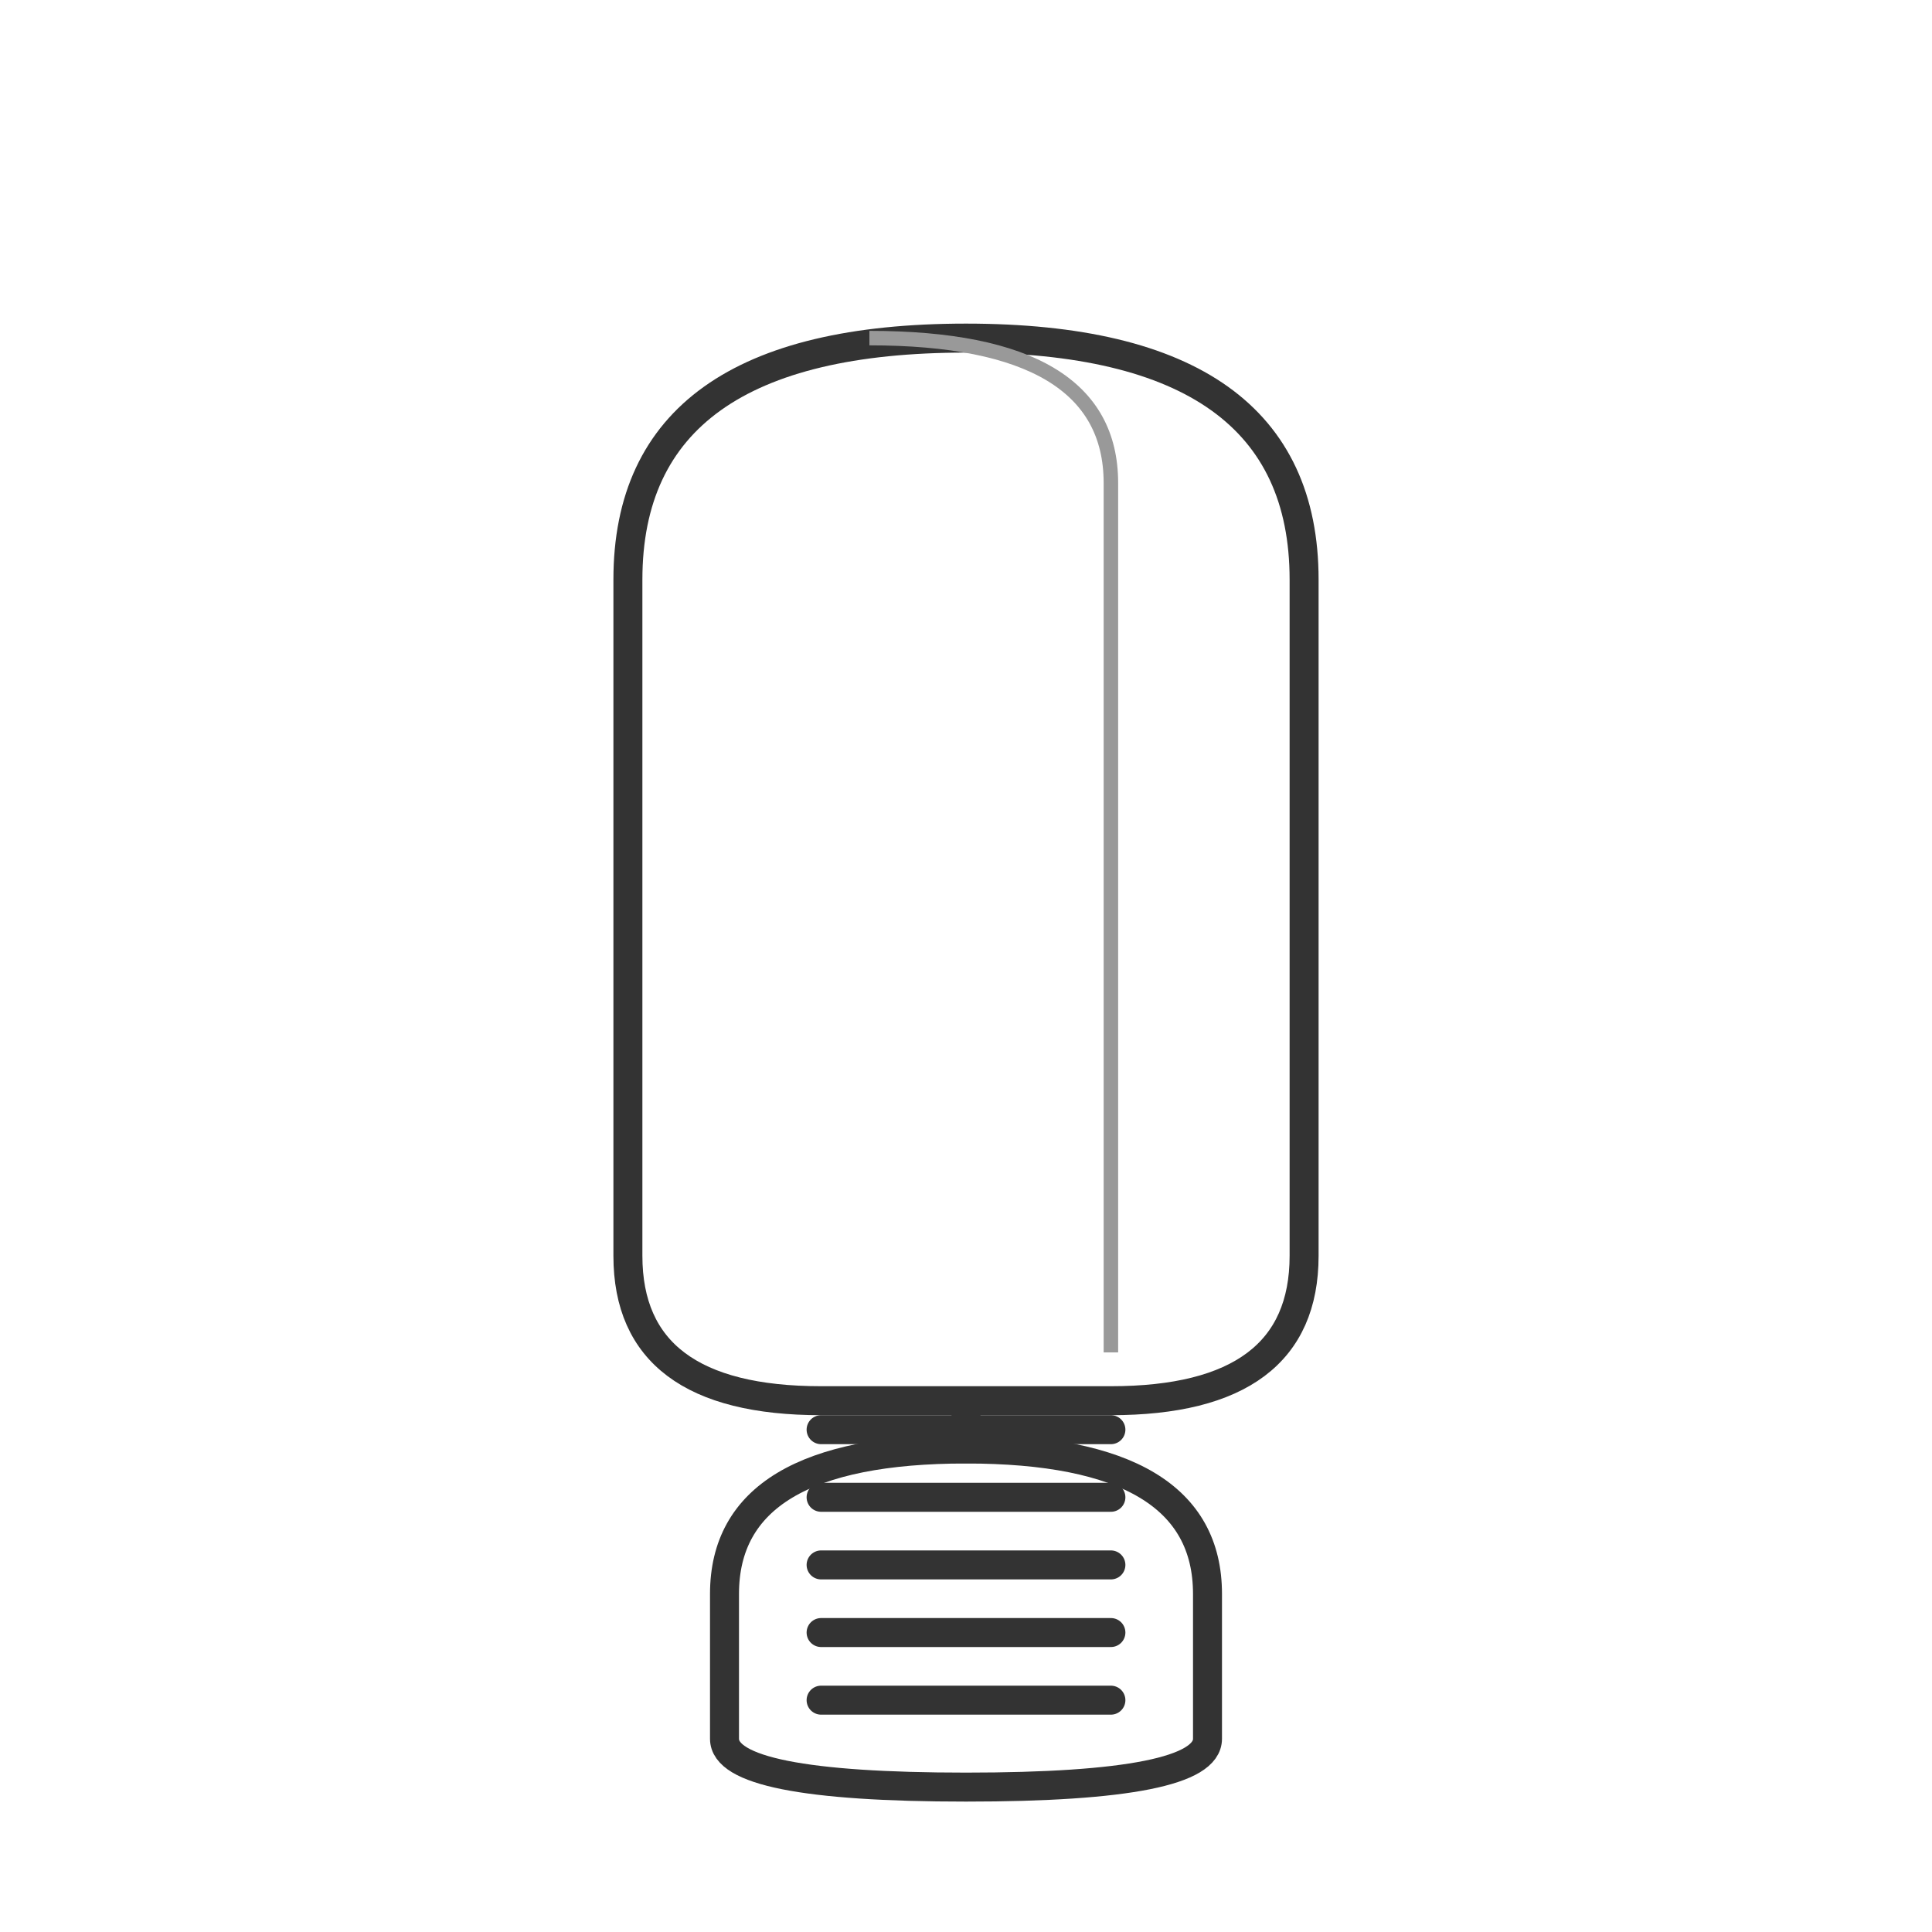
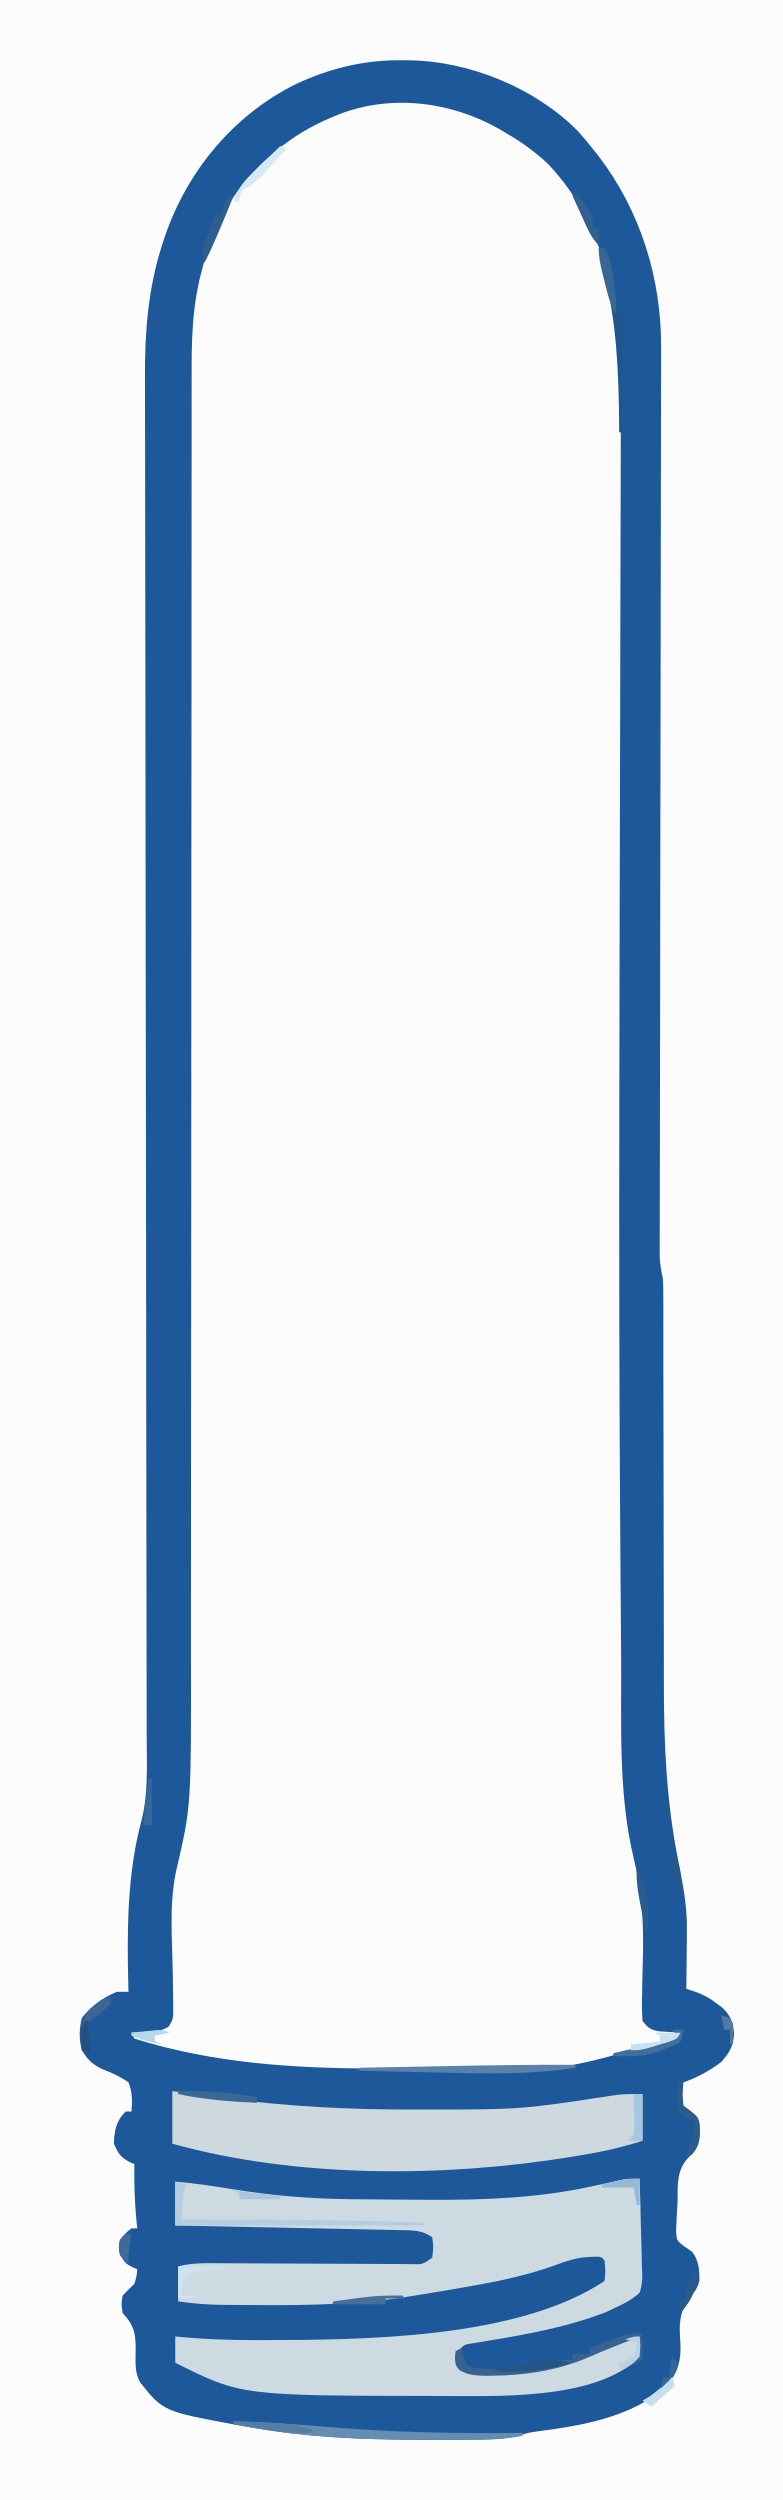
- <svg xmlns="http://www.w3.org/2000/svg" viewBox="0 0 200 200" width="200" height="200">
-   <rect width="200" height="200" fill="none" />
-   <path d="M100 35 Q135 35 135 60 L135 130 Q135 145 115 145 L100 145 L100 150 Q125 150 125 165 L125 180 Q125 185 100 185 Q75 185 75 180 L75 165 Q75 150 100 150 L100 145 L85 145 Q65 145 65 130 L65 60 Q65 35 100 35 Z" fill="none" stroke="#333333" stroke-width="3" stroke-linecap="round" />
-   <path d="M90 35 Q115 35 115 50 L115 140" fill="none" stroke="#999999" stroke-width="1.5" />
-   <path d="M85 148 L115 148" fill="none" stroke="#333333" stroke-width="3" stroke-linecap="round" />
-   <path d="M85 155 L115 155" fill="none" stroke="#333333" stroke-width="3" stroke-linecap="round" />
-   <path d="M85 162 L115 162" fill="none" stroke="#333333" stroke-width="3" stroke-linecap="round" />
-   <path d="M85 169 L115 169" fill="none" stroke="#333333" stroke-width="3" stroke-linecap="round" />
-   <path d="M85 176 L115 176" fill="none" stroke="#333333" stroke-width="3" stroke-linecap="round" />
+ <svg xmlns="http://www.w3.org/2000/svg" version="1.1" width="268" height="856">
+   <path d="M0 0 C88.44 0 176.88 0 268 0 C268 282.48 268 564.96 268 856 C179.56 856 91.12 856 0 856 C0 573.52 0 291.04 0 0 Z " fill="#FBFCFA" transform="translate(0,0)" />
+   <path d="M0 0 C88.44 0 176.88 0 268 0 C268 282.48 268 564.96 268 856 C179.56 856 91.12 856 0 856 C0 573.52 0 291.04 0 0 Z M71.938 52.5 C53.542 75.4 49.656 103.167 49.786 131.669 C49.788 133.745 49.789 135.82 49.79 137.895 C49.793 143.568 49.809 149.24 49.827 154.912 C49.843 161.042 49.849 167.172 49.855 173.301 C49.868 183.916 49.887 194.531 49.911 205.147 C49.947 221.228 49.965 237.309 49.981 253.39 C49.987 259.854 49.994 266.318 50 272.782 C50.001 273.859 50.001 273.859 50.003 274.958 C50.021 292.032 50.044 309.106 50.069 326.18 C50.07 326.926 50.071 327.673 50.072 328.442 C50.098 345.851 50.126 363.261 50.158 380.67 C50.159 381.419 50.161 382.167 50.162 382.938 C50.169 386.712 50.176 390.485 50.183 394.259 C50.185 395.004 50.186 395.75 50.188 396.519 C50.19 398.024 50.193 399.529 50.196 401.035 C50.243 425.951 50.276 450.868 50.293 475.784 C50.296 479.309 50.299 482.833 50.302 486.358 C50.302 487.052 50.303 487.745 50.303 488.46 C50.313 499.581 50.337 510.702 50.367 521.824 C50.398 533.018 50.413 544.212 50.415 555.406 C50.416 561.46 50.424 567.514 50.45 573.569 C50.473 579.126 50.478 584.682 50.468 590.239 C50.468 592.235 50.474 594.231 50.488 596.227 C50.577 609.43 49.152 621.749 46.469 634.677 C43.308 650.336 43.791 666.11 44 682 C43.074 682.128 42.149 682.255 41.195 682.387 C37.309 683.133 35.134 684.615 32 687 C30.824 687.773 30.824 687.773 29.625 688.562 C26.846 692.731 27.228 697.171 28 702 C30.762 707.143 33.372 708.222 38.75 710.25 C41.66 711.434 41.66 711.434 44 713 C45.249 716.392 45.299 719.421 45 723 C44.367 723.295 43.734 723.59 43.082 723.895 C40.927 724.857 40.927 724.857 39.688 726.688 C38.667 730.119 39.151 732.545 40 736 C41.79 738.929 41.79 738.929 44 741 C44.66 741 45.32 741 46 741 C45.988 741.666 45.977 742.333 45.965 743.02 C45.899 749.742 46.276 756.317 47 763 C46.381 763.289 45.763 763.577 45.125 763.875 C42.867 764.937 42.867 764.937 41 767 C40.426 770.542 40.857 771.786 42.875 774.812 C43.576 775.534 44.278 776.256 45 777 C45.66 777 46.32 777 47 777 C45.364 782.664 45.364 782.664 43.375 784.5 C41.724 786.022 41.724 786.022 41.562 788.875 C41.712 792.101 41.712 792.101 44.004 794.172 C46.621 797.879 46.422 801.017 46.375 805.375 C46.423 812.184 46.423 812.184 49.25 818.188 C59.002 826.815 72.612 828.98 85 831 C86.582 831.275 86.582 831.275 88.195 831.556 C107.665 834.832 126.969 835.399 146.688 835.438 C148.486 835.447 148.486 835.447 150.321 835.456 C162.97 835.498 174.742 835.34 187 832 C188.758 831.651 190.52 831.319 192.285 831.008 C206.843 828.34 220.705 825.44 230.801 813.781 C233.3 810.069 233.009 806.808 232.783 802.416 C232.449 795.062 232.896 790.862 237.648 784.949 C240.051 781.485 239.673 779.105 239 775 C236.985 771.248 235.545 769.364 232 767 C231.459 762.685 231.821 758.339 232 754 C232.008 752.917 232.015 751.834 232.023 750.719 C232.236 744.238 233.085 741.302 237.68 736.785 C239.903 733.779 239.745 730.843 239.543 727.215 C238.747 723.969 236.605 722.954 234 721 C233.538 718.206 233.762 715.853 234 713 C234.82 712.625 235.64 712.25 236.484 711.863 C237.562 711.352 238.64 710.84 239.75 710.312 C240.817 709.814 241.885 709.315 242.984 708.801 C246.779 706.535 249.03 703.94 251 700 C251.39 695.944 251.274 693.547 249.438 689.875 C245.206 684.884 241.445 682.187 235 681 C235.021 680.288 235.042 679.576 235.063 678.842 C235.541 659.946 234.245 641.997 230.244 623.508 C228.132 613.367 227.562 603.719 227.583 593.382 C227.576 591.683 227.567 589.985 227.557 588.286 C227.534 583.727 227.529 579.168 227.527 574.609 C227.521 569.818 227.498 565.028 227.476 560.238 C227.438 551.185 227.414 542.132 227.395 533.079 C227.362 516.84 227.304 500.601 227.241 484.362 C227.22 478.669 227.204 472.975 227.194 467.281 C227.187 463.748 227.176 460.214 227.165 456.68 C227.16 455.042 227.157 453.405 227.156 451.767 C227.155 449.532 227.147 447.296 227.138 445.061 C227.135 443.811 227.133 442.561 227.13 441.272 C227.098 438.134 227.098 438.134 226.499 435.651 C225.963 432.805 225.881 430.202 225.888 427.307 C225.889 425.593 225.889 425.593 225.89 423.844 C225.898 421.968 225.898 421.968 225.907 420.054 C225.909 418.708 225.911 417.363 225.913 416.017 C225.917 413.091 225.925 410.166 225.935 407.24 C225.951 402.479 225.96 397.719 225.969 392.958 C225.982 386.044 225.998 379.13 226.017 372.216 C226.045 361.277 226.061 350.338 226.076 339.399 C226.081 335.654 226.086 331.91 226.091 328.165 C226.093 327.229 226.094 326.293 226.095 325.329 C226.11 314.674 226.127 304.02 226.144 293.365 C226.146 292.391 226.148 291.417 226.149 290.414 C226.176 274.653 226.213 258.892 226.254 243.132 C226.296 226.936 226.323 210.74 226.336 194.545 C226.344 184.565 226.365 174.585 226.402 164.605 C226.427 157.755 226.436 150.905 226.434 144.055 C226.434 140.109 226.44 136.164 226.463 132.219 C226.703 110.291 226.703 110.291 222 89 C221.389 86.794 220.784 84.585 220.188 82.375 C216.474 70.701 210.555 60.581 203 51 C202.043 49.743 202.043 49.743 201.066 48.461 C193.735 39.73 183.846 34.373 174 29 C173.181 28.474 172.363 27.948 171.52 27.406 C168.449 25.692 165.45 24.809 162.062 23.875 C160.878 23.542 159.693 23.21 158.473 22.867 C125.425 14.614 93.977 27.599 71.938 52.5 Z " fill="#FBFCFB" transform="translate(0,0)" />
+   <path d="M0 0 C1.004 0.001 2.007 0.002 3.041 0.003 C23.689 0.328 46.072 9.426 60.754 24.203 C62.57 26.202 64.264 28.256 65.938 30.375 C66.586 31.187 67.234 31.999 67.902 32.836 C82.284 51.662 89.472 74.909 89.292 98.477 C89.292 99.839 89.294 101.2 89.297 102.561 C89.302 106.26 89.288 109.958 89.271 113.657 C89.256 117.661 89.258 121.666 89.259 125.671 C89.257 132.596 89.244 139.521 89.224 146.447 C89.195 156.465 89.184 166.483 89.177 176.501 C89.166 192.765 89.142 209.029 89.109 225.293 C89.077 241.072 89.049 256.851 89.027 272.63 C89.026 273.603 89.024 274.577 89.023 275.579 C89.008 286.202 88.995 296.825 88.983 307.448 C88.982 308.382 88.981 309.315 88.98 310.276 C88.976 314.006 88.972 317.736 88.968 321.466 C88.957 332.385 88.941 343.303 88.918 354.222 C88.903 361.063 88.891 367.903 88.883 374.744 C88.877 378.692 88.87 382.64 88.859 386.588 C88.848 390.201 88.842 393.813 88.84 397.425 C88.838 399.354 88.83 401.282 88.822 403.21 C88.823 404.354 88.823 405.498 88.823 406.676 C88.821 407.663 88.819 408.65 88.817 409.667 C88.936 412.34 89.38 414.763 89.938 417.375 C90.027 419.696 90.062 422.019 90.062 424.342 C90.063 425.032 90.065 425.721 90.066 426.432 C90.07 428.737 90.067 431.042 90.063 433.347 C90.065 435.004 90.067 436.66 90.069 438.317 C90.074 441.886 90.075 445.456 90.076 449.026 C90.077 454.701 90.09 460.376 90.105 466.051 C90.108 467.012 90.11 467.973 90.113 468.963 C90.118 470.929 90.124 472.894 90.129 474.86 C90.164 488.064 90.19 501.269 90.188 514.473 C90.186 523.386 90.203 532.3 90.239 541.213 C90.257 545.914 90.267 550.616 90.254 555.317 C90.204 576.457 91.105 596.472 95.315 617.242 C96.796 624.699 98.205 632.047 98.133 639.672 C98.123 641.509 98.123 641.509 98.113 643.383 C98.088 645.235 98.088 645.235 98.062 647.125 C98.053 648.406 98.044 649.688 98.035 651.008 C98.012 654.13 97.979 657.253 97.938 660.375 C98.881 660.677 99.824 660.979 100.796 661.29 C103.754 662.312 105.717 663.373 108.188 665.25 C108.853 665.742 109.518 666.235 110.203 666.742 C113.143 669.51 113.869 671.762 114.312 675.75 C113.852 680.199 112.869 682.004 109.938 685.375 C105.937 688.398 101.688 690.742 96.938 692.375 C96.588 696.405 96.588 696.405 96.938 700.375 C98.175 701.303 98.175 701.303 99.438 702.25 C101.938 704.375 101.938 704.375 102.48 706.59 C102.682 710.218 102.841 713.154 100.617 716.16 C100.084 716.685 99.55 717.209 99 717.75 C94.516 722.265 94.995 727.306 94.938 733.375 C94.865 734.538 94.793 735.7 94.719 736.898 C94.667 738.046 94.616 739.193 94.562 740.375 C94.489 741.953 94.489 741.953 94.414 743.562 C94.69 746.596 94.69 746.596 97.379 748.641 C98.223 749.213 99.068 749.785 99.938 750.375 C102.161 753.34 102.46 756.523 102.406 760.199 C101.824 762.901 100.671 764.236 98.938 766.375 C95.33 771.201 95.48 775.765 95.896 781.527 C96.262 787.416 95.025 791.805 91.281 796.414 C78.892 807.071 62.74 809.808 46.965 811.883 C43.835 812.328 43.835 812.328 40.477 813.385 C35.105 814.736 29.798 814.698 24.285 814.711 C22.604 814.723 22.604 814.723 20.889 814.736 C17.259 814.756 13.63 814.756 10 814.75 C8.764 814.75 7.527 814.75 6.253 814.749 C-13.48 814.716 -32.621 813.879 -52.062 810.375 C-53.153 810.182 -54.243 809.99 -55.366 809.792 C-81.122 805.065 -81.122 805.065 -89.07 795.139 C-90.907 791.874 -90.686 788.476 -90.625 784.812 C-90.558 778.846 -90.827 775.949 -95.062 771.375 C-95.562 768.312 -95.562 768.312 -95.062 765.375 C-93.771 764.001 -92.437 762.666 -91.062 761.375 C-90.266 758.733 -90.266 758.733 -90.062 756.375 C-90.681 756.107 -91.3 755.839 -91.938 755.562 C-94.062 754.375 -94.062 754.375 -96.062 751.375 C-96.438 748.938 -96.438 748.938 -96.062 746.375 C-94.188 744.062 -94.188 744.062 -92.062 742.375 C-91.403 742.375 -90.743 742.375 -90.062 742.375 C-90.135 741.709 -90.207 741.042 -90.281 740.355 C-90.954 733.67 -91.179 727.092 -91.062 720.375 C-91.685 720.09 -92.308 719.805 -92.949 719.512 C-95.896 717.927 -96.766 716.447 -98.062 713.375 C-97.903 708.839 -97.33 705.642 -94.062 702.375 C-93.403 702.375 -92.743 702.375 -92.062 702.375 C-91.691 698.757 -91.746 695.792 -93.062 692.375 C-95.96 690.34 -98.784 689.098 -102.082 687.824 C-105.551 686.137 -107.033 684.637 -109.062 681.375 C-110.028 677.567 -109.98 674.194 -109.062 670.375 C-105.976 666.276 -101.8 663.324 -97.062 661.375 C-95.743 661.375 -94.422 661.375 -93.062 661.375 C-93.083 660.643 -93.104 659.911 -93.126 659.157 C-93.588 640.34 -93.556 620.898 -88.575 602.581 C-86.252 593.276 -86.802 583.678 -86.842 574.16 C-86.843 572.085 -86.844 570.01 -86.843 567.936 C-86.845 562.247 -86.859 556.558 -86.874 550.869 C-86.889 544.728 -86.892 538.587 -86.897 532.447 C-86.906 521.807 -86.922 511.168 -86.943 500.529 C-86.972 485.127 -86.988 469.725 -87 454.323 C-87.005 447.14 -87.011 439.958 -87.017 432.775 C-87.018 432.056 -87.018 431.337 -87.019 430.596 C-87.034 413.49 -87.054 396.384 -87.076 379.277 C-87.077 378.529 -87.078 377.781 -87.079 377.01 C-87.102 359.561 -87.126 342.112 -87.152 324.663 C-87.161 318.614 -87.17 312.565 -87.179 306.516 C-87.18 305.769 -87.181 305.022 -87.182 304.253 C-87.208 287.192 -87.231 270.131 -87.245 253.07 C-87.245 252.351 -87.246 251.633 -87.246 250.894 C-87.252 243.722 -87.257 236.551 -87.262 229.38 C-87.264 225.851 -87.267 222.322 -87.269 218.793 C-87.27 218.099 -87.27 217.404 -87.271 216.689 C-87.279 205.54 -87.299 194.392 -87.323 183.244 C-87.347 172.027 -87.361 160.81 -87.364 149.593 C-87.366 143.523 -87.373 137.453 -87.393 131.383 C-87.412 125.817 -87.416 120.25 -87.41 114.683 C-87.41 112.679 -87.415 110.675 -87.426 108.671 C-87.507 93.003 -86.332 77.675 -81.375 62.688 C-81.119 61.906 -80.864 61.124 -80.6 60.318 C-72.961 37.934 -57.192 18.876 -35.883 8.227 C-24.268 2.79 -12.767 -0.02 0 0 Z M-23.062 19.375 C-24.096 19.822 -25.13 20.27 -26.195 20.73 C-32.847 23.84 -38.575 27.508 -44.062 32.375 C-45.408 33.562 -45.408 33.562 -46.781 34.773 C-57.935 45.223 -64.348 57.528 -68.062 72.375 C-68.31 73.356 -68.558 74.336 -68.813 75.347 C-71.291 86.278 -71.483 96.82 -71.441 107.993 C-71.444 110.05 -71.449 112.108 -71.455 114.165 C-71.467 119.784 -71.461 125.402 -71.451 131.021 C-71.444 137.095 -71.455 143.169 -71.464 149.243 C-71.476 159.76 -71.478 170.277 -71.473 180.795 C-71.466 196.028 -71.479 211.262 -71.497 226.495 C-71.505 233.606 -71.512 240.718 -71.519 247.829 C-71.52 248.897 -71.52 248.897 -71.522 249.987 C-71.538 266.91 -71.546 283.833 -71.551 300.756 C-71.552 301.496 -71.552 302.236 -71.552 302.998 C-71.556 314.249 -71.559 325.499 -71.562 336.75 C-71.566 348.73 -71.57 360.71 -71.574 372.69 C-71.574 373.428 -71.574 374.166 -71.574 374.926 C-71.58 391.802 -71.589 408.677 -71.606 425.553 C-71.606 426.264 -71.607 426.974 -71.608 427.707 C-71.615 434.808 -71.622 441.91 -71.631 449.012 C-71.648 464.218 -71.658 479.425 -71.651 494.632 C-71.646 505.727 -71.651 516.821 -71.667 527.915 C-71.675 533.913 -71.678 539.911 -71.668 545.909 C-71.587 597.79 -71.587 597.79 -76.64 619.507 C-79.232 630.978 -78.091 643.413 -77.891 655.09 C-77.849 657.706 -77.825 660.321 -77.805 662.938 C-77.786 663.741 -77.767 664.544 -77.748 665.371 C-77.723 670.872 -77.723 670.872 -79.41 673.37 C-81.823 674.838 -83.951 674.898 -86.75 675.062 C-87.744 675.128 -88.738 675.194 -89.762 675.262 C-90.521 675.299 -91.28 675.336 -92.062 675.375 C-91.733 676.035 -91.403 676.695 -91.062 677.375 C-88.25 678.294 -85.489 679.087 -82.625 679.812 C-81.768 680.032 -80.91 680.252 -80.027 680.478 C-53.895 686.991 -27.437 687.733 -0.642 687.691 C2.571 687.686 5.783 687.693 8.996 687.711 C53.904 689.027 53.904 689.027 95.938 676.375 C95.938 676.045 95.938 675.715 95.938 675.375 C94.907 675.319 94.907 675.319 93.855 675.262 C92.954 675.196 92.053 675.13 91.125 675.062 C89.785 674.975 89.785 674.975 88.418 674.887 C85.53 674.291 84.751 673.646 82.938 671.375 C82.723 668.435 82.685 665.713 82.785 662.781 C82.813 661.009 82.841 659.237 82.869 657.465 C82.93 654.697 82.999 651.929 83.074 649.161 C83.369 637.529 82.713 626.97 79.926 615.648 C74.534 593.495 75.772 569.165 75.612 546.56 C75.596 544.576 75.58 542.592 75.564 540.607 C75.493 531.89 75.433 523.172 75.375 514.454 C75.354 511.358 75.332 508.262 75.31 505.166 C74.953 454.35 74.898 403.537 74.999 352.72 C75.012 346.257 75.024 339.794 75.035 333.33 C75.054 322.193 75.073 311.055 75.094 299.918 C75.095 298.998 75.097 298.078 75.099 297.13 C75.141 274.383 75.196 251.636 75.269 228.889 C75.32 212.857 75.352 196.824 75.367 180.791 C75.377 171.057 75.402 161.324 75.448 151.591 C75.477 144.995 75.489 138.399 75.485 131.803 C75.484 128.028 75.491 124.253 75.52 120.478 C75.745 90.089 72.49 58.39 50.438 35.375 C46.252 31.464 41.869 28.275 36.938 25.375 C35.936 24.776 34.934 24.176 33.902 23.559 C16.845 13.82 -4.704 11.34 -23.062 19.375 Z " fill="#1D599A" transform="translate(137.0625,20.625)" />
+   <path d="M0 0 C0.198 5.462 0.343 10.923 0.439 16.388 C0.48 18.246 0.534 20.103 0.604 21.96 C0.701 24.634 0.746 27.305 0.781 29.98 C0.823 30.808 0.864 31.635 0.906 32.487 C0.908 34.904 0.818 36.723 0 39 C-2.407 41.265 -5.008 42.638 -8 44 C-9.123 44.536 -10.246 45.072 -11.402 45.625 C-24.55 50.739 -38.249 53.24 -52.138 55.514 C-53.128 55.679 -54.117 55.845 -55.137 56.016 C-56.024 56.158 -56.912 56.3 -57.827 56.446 C-60.193 56.852 -60.193 56.852 -62 59 C-62.417 61.5 -62.417 61.5 -62 64 C-54.791 68.806 -41.521 66.522 -33.244 64.97 C-22.971 62.756 -13.392 58.848 -3.777 54.671 C-2 54 -2 54 0 54 C0.312 57.25 0.312 57.25 0 61 C-15.219 76.247 -50.18 74.336 -70.081 74.38 C-136.44 74.28 -136.44 74.28 -159 63 C-159 60.03 -159 57.06 -159 54 C-158.309 54.069 -157.618 54.139 -156.907 54.21 C-148.56 54.983 -140.255 55.243 -131.875 55.25 C-130.815 55.251 -130.815 55.251 -129.734 55.252 C-94.74 55.2 -41.83 54.887 -12 35 C-11.667 31.458 -11.667 31.458 -12 28 C-13.183 26.597 -13.183 26.597 -16.541 26.764 C-21.212 26.826 -25.019 28.136 -29.352 29.77 C-38.566 33.031 -47.76 35.019 -57.375 36.688 C-58.2 36.833 -59.024 36.979 -59.874 37.13 C-65.575 38.135 -71.283 39.087 -77 40 C-78.235 40.198 -79.471 40.396 -80.744 40.6 C-100.517 43.598 -120.41 43.359 -140.359 43.203 C-141.213 43.199 -142.068 43.194 -142.948 43.19 C-148.043 43.13 -152.955 42.724 -158 42 C-158 38.04 -158 34.08 -158 30 C-153.925 28.981 -150.296 28.88 -146.142 28.918 C-145.355 28.921 -144.567 28.924 -143.756 28.928 C-142.05 28.935 -140.344 28.944 -138.637 28.955 C-135.94 28.973 -133.242 28.983 -130.544 28.991 C-122.876 29.016 -115.207 29.051 -107.538 29.096 C-102.846 29.123 -98.153 29.14 -93.461 29.151 C-91.671 29.157 -89.88 29.167 -88.09 29.181 C-85.593 29.2 -83.096 29.207 -80.599 29.211 C-79.855 29.22 -79.111 29.229 -78.345 29.238 C-74.219 29.362 -74.219 29.362 -71 27 C-70.583 23.5 -70.583 23.5 -71 20 C-74.756 17.496 -77.786 17.653 -82.143 17.589 C-83.388 17.56 -83.388 17.56 -84.657 17.529 C-87.4 17.466 -90.143 17.417 -92.887 17.367 C-94.788 17.326 -96.69 17.284 -98.591 17.241 C-103.597 17.131 -108.603 17.032 -113.609 16.936 C-118.717 16.835 -123.824 16.724 -128.932 16.613 C-138.954 16.398 -148.977 16.195 -159 16 C-159 11.05 -159 6.1 -159 1 C-152.637 1.562 -146.399 2.391 -140.103 3.46 C-126.347 5.762 -112.932 6.856 -99 7 C-98.169 7.01 -97.338 7.02 -96.482 7.03 C-90.503 7.1 -84.524 7.146 -78.545 7.173 C-76.513 7.183 -74.482 7.194 -72.45 7.209 C-53.247 7.33 -34.104 6.619 -15.312 2.375 C-13.226 1.921 -11.139 1.471 -9.051 1.023 C-8.171 0.827 -7.291 0.63 -6.384 0.427 C-4 0 -4 0 0 0 Z " fill="#CEDAE1" transform="translate(219,746)" />
+   <path d="M0 0 C1.959 0.266 3.919 0.531 5.938 0.805 C7.934 1.07 9.93 1.335 11.926 1.599 C13.908 1.863 15.89 2.132 17.871 2.402 C39.567 5.3 61.118 6.374 83 6.312 C84.862 6.311 84.862 6.311 86.762 6.31 C119.398 6.305 119.398 6.305 151.588 1.38 C154.69 0.891 157.86 1 161 1 C161 6.28 161 11.56 161 17 C153.668 19.363 146.479 20.929 138.875 22.125 C137.842 22.294 136.81 22.463 135.746 22.637 C92.66 29.607 42.196 29.766 0 18 C0 12.06 0 6.12 0 0 Z " fill="#CDD9DF" transform="translate(59,716)" />
+   <path d="M0 0 C9.791 0.432 19.567 0.906 29.332 1.754 C52.608 3.754 75.643 4.378 99 4 C99 4.33 99 4.66 99 5 C93.196 6.233 87.448 6.196 81.543 6.238 C79.856 6.253 79.856 6.253 78.136 6.267 C74.486 6.292 70.837 6.304 67.188 6.312 C65.334 6.318 65.334 6.318 63.443 6.323 C42.008 6.349 21.039 5.32 0 1 C0 0.67 0 0.34 0 0 Z " fill="#658CB1" transform="translate(80,829)" />
+   <path d="M0 0 C1.32 0.33 2.64 0.66 4 1 C3.67 1.66 3.34 2.32 3 3 C2.774 4.704 2.591 6.413 2.438 8.125 C2.312 9.49 2.312 9.49 2.184 10.883 C2.123 11.581 2.062 12.28 2 13 C3.2 12.995 4.399 12.99 5.635 12.984 C32.11 12.879 58.54 13.089 85 14 C85 14.33 85 14.66 85 15 C56.95 15 28.9 15 0 15 C0 10.05 0 5.1 0 0 Z " fill="#B4CDE1" transform="translate(60,747)" />
+   <path d="M0 0 C0 2.97 0 5.94 0 9 C-1.98 9.99 -1.98 9.99 -4 11 C-3.34 10.01 -2.68 9.02 -2 8 C-1.606 5.676 -1.265 3.342 -1 1 C-3.355 1.936 -5.709 2.874 -8.062 3.812 C-9.048 4.204 -9.048 4.204 -10.053 4.604 C-13.226 5.87 -16.362 7.163 -19.48 8.562 C-29.623 12.705 -40.462 14.367 -51.375 14.438 C-52.177 14.447 -52.979 14.457 -53.806 14.468 C-57.118 14.418 -59.582 14.225 -62.523 12.641 C-64 11 -64 11 -64.25 8.312 C-64.168 7.549 -64.085 6.786 -64 6 C-63.34 5.67 -62.68 5.34 -62 5 C-61.732 5.969 -61.464 6.939 -61.188 7.938 C-60.796 8.948 -60.404 9.959 -60 11 C-51.781 13.74 -40.17 10.86 -31.805 9.402 C-29.156 9.022 -26.671 8.927 -24 9 C-24 8.34 -24 7.68 -24 7 C-22.02 7 -20.04 7 -18 7 C-18 6.34 -18 5.68 -18 5 C-15.942 4.156 -13.878 3.325 -11.812 2.5 C-10.664 2.036 -9.515 1.572 -8.332 1.094 C-5.28 0.092 -3.169 -0.239 0 0 Z " fill="#366392" transform="translate(220,799)" />
+   <path d="M0 0 C0 0.33 0 0.66 0 1 C-15.725 3.432 -31.259 3.032 -47.125 2.625 C-49.741 2.567 -52.357 2.509 -54.973 2.453 C-61.315 2.315 -67.658 2.163 -74 2 C-74 1.67 -74 1.34 -74 1 C-66.515 0.855 -59.03 0.713 -51.545 0.573 C-49.007 0.525 -46.47 0.476 -43.932 0.427 C-29.286 0.144 -14.649 -0.082 0 0 Z " fill="#5A81A9" transform="translate(197,707)" />
+   <path d="M0 0 C0.66 0 1.32 0 2 0 C3.515 2.768 4.346 5.142 4.816 8.258 C4.941 9.048 5.065 9.838 5.193 10.652 C5.315 11.468 5.437 12.284 5.562 13.125 C5.811 14.753 6.062 16.381 6.316 18.008 C6.424 18.726 6.532 19.444 6.643 20.184 C6.934 22.09 6.934 22.09 8 24 C8.087 26.917 8.116 29.81 8.098 32.727 C8.096 33.589 8.095 34.452 8.093 35.341 C8.088 38.102 8.075 40.864 8.062 43.625 C8.057 45.495 8.053 47.365 8.049 49.234 C8.038 53.823 8.021 58.411 8 63 C7.67 63 7.34 63 7 63 C6.996 62.096 6.992 61.191 6.988 60.26 C6.844 42.114 6.142 24.911 1.557 7.231 C0.958 4.834 0.468 2.426 0 0 Z " fill="#1E578D" transform="translate(205,85)" />
+   <path d="M0 0 C9.216 -0.309 17.912 0.61 27 2 C27 2.66 27 3.32 27 4 C17.857 3.564 8.971 2.958 0 1 C0 0.67 0 0.34 0 0 Z " fill="#396896" transform="translate(61,716)" />
+   <path d="M0 0 C1.32 0 2.64 0 4 0 C3.77 1.863 3.77 1.863 3 4 C1.074 5.23 1.074 5.23 -1.312 6.188 C-2.092 6.511 -2.872 6.835 -3.676 7.168 C-7.681 8.602 -10.981 9.119 -15.25 9.062 C-16.142 9.053 -17.034 9.044 -17.953 9.035 C-18.629 9.024 -19.304 9.012 -20 9 C-20 8.67 -20 8.34 -20 8 C-18.831 7.734 -17.662 7.469 -16.457 7.195 C-14.909 6.839 -13.361 6.482 -11.812 6.125 C-11.044 5.951 -10.275 5.777 -9.482 5.598 C-5.499 4.675 -1.752 3.669 2 2 C1.34 1.34 0.68 0.68 0 0 Z " fill="#406E9D" transform="translate(230,695)" />
+   <path d="M0 0 C0.66 0.33 1.32 0.66 2 1 C0.257 2.965 -1.494 4.922 -3.25 6.875 C-3.741 7.431 -4.232 7.986 -4.738 8.559 C-7.312 11.407 -9.494 13.442 -13 15 C-13.805 17.05 -13.805 17.05 -14 19 C-14.66 19 -15.32 19 -16 19 C-14.528 13.577 -10.796 10.457 -6.875 6.688 C-6.216 6.042 -5.558 5.397 -4.879 4.732 C-3.259 3.148 -1.633 1.571 0 0 Z " fill="#D7E9F3" transform="translate(96,50)" />
+   <path d="M0 0 C0.33 0 0.66 0 1 0 C1.014 0.603 1.028 1.207 1.043 1.828 C1.191 4.308 1.4 6.587 2 9 C2.846 9.639 3.691 10.279 4.562 10.938 C7 13 7 13 7.469 15.316 C7.619 19.622 7.663 22.13 5 25.625 C4.01 26.306 4.01 26.306 3 27 C3.875 22.125 3.875 22.125 5 21 C5.368 18.672 5.702 16.338 6 14 C5.196 13.711 4.391 13.422 3.562 13.125 C1 12 1 12 0 10 C-0.07 8.293 -0.084 6.583 -0.062 4.875 C-0.053 3.965 -0.044 3.055 -0.035 2.117 C-0.024 1.419 -0.012 0.72 0 0 Z " fill="#2B5C8C" transform="translate(232,712)" />
+   <path d="M0 0 C0.66 0 1.32 0 2 0 C0.401 4.051 -1.287 8.059 -3 12.062 C-3.516 13.27 -4.031 14.478 -4.562 15.723 C-5.646 18.193 -6.759 20.607 -8 23 C-9.685 18.923 -8.169 16.169 -6.562 12.25 C-6.089 11.08 -5.616 9.909 -5.129 8.703 C-4.756 7.811 -4.384 6.919 -4 6 C-3.34 6 -2.68 6 -2 6 C-1.856 5.381 -1.711 4.763 -1.562 4.125 C-1 2 -1 2 0 0 Z " fill="#2E5D8F" transform="translate(78,67)" />
+   <path d="M0 0 C3.188 0.111 6.375 0.241 9.562 0.375 C10.458 0.406 11.353 0.437 12.275 0.469 C17.507 0.699 22.033 1.324 27 3 C27 3.33 27 3.66 27 4 C20.823 4.172 15.084 3.537 9 2.5 C8.13 2.357 7.26 2.214 6.363 2.066 C4.241 1.717 2.12 1.359 0 1 C0 0.67 0 0.34 0 0 Z " fill="#547DA5" transform="translate(80,829)" />
+   <path d="M0 0 C-8.442 2.895 -16.115 3.35 -25 3 C-25 2.67 -25 2.34 -25 2 C-21.585 1.466 -18.168 0.95 -14.75 0.438 C-13.782 0.286 -12.814 0.135 -11.816 -0.021 C-10.882 -0.16 -9.947 -0.299 -8.984 -0.441 C-8.126 -0.572 -7.267 -0.703 -6.382 -0.838 C-3.99 -1.001 -2.272 -0.72 0 0 Z " fill="#265485" transform="translate(195,809)" />
+   <path d="M0 0 C5.28 0 10.56 0 16 0 C16 0.33 16 0.66 16 1 C15.241 1.049 14.481 1.098 13.699 1.148 C12.705 1.223 11.711 1.298 10.688 1.375 C9.208 1.479 9.208 1.479 7.699 1.586 C4.785 1.839 4.785 1.839 2 4 C1.267 7.066 1.267 7.066 1 10 C2.65 10 4.3 10 6 10 C6 10.33 6 10.66 6 11 C4.02 11 2.04 11 0 11 C0 7.37 0 3.74 0 0 Z " fill="#CEE2EF" transform="translate(61,776)" />
+   <path d="M0 0 C0.99 0 1.98 0 3 0 C3 5.28 3 10.56 3 16 C1.35 16 -0.3 16 -2 16 C-1.34 15.34 -0.68 14.68 0 14 C0.244 10.643 0.244 10.643 0.125 6.875 C0.107 5.594 0.089 4.312 0.07 2.992 C0.047 2.005 0.024 1.017 0 0 Z " fill="#A6C6E2" transform="translate(217,717)" />
+   <path d="M0 0 C0.66 0 1.32 0 2 0 C4.098 3.534 4.581 6.892 5.125 10.938 C5.293 12.143 5.46 13.348 5.633 14.59 C5.939 17.436 6.076 20.143 6 23 C3.811 19.224 2.896 15.139 1.875 10.938 C1.693 10.218 1.511 9.498 1.324 8.756 C0.586 5.765 0 3.092 0 0 Z " fill="#386793" transform="translate(205,85)" />
+   <path d="M0 0 C0 0.33 0 0.66 0 1 C-1.98 1 -3.96 1 -6 1 C-6 1.66 -6 2.32 -6 3 C-11.94 3 -17.88 3 -24 3 C-24 2.67 -24 2.34 -24 2 C-21.501 1.66 -19.001 1.328 -16.5 1 C-15.804 0.905 -15.108 0.809 -14.391 0.711 C-9.553 0.084 -4.878 -0.088 0 0 Z " fill="#486F9A" transform="translate(138,786)" />
+   <path d="M0 0 C2.97 0 5.94 0 9 0 C8 2 8 2 5.164 3.07 C3.996 3.418 2.828 3.766 1.625 4.125 C0.462 4.478 -0.7 4.831 -1.898 5.195 C-5 6 -5 6 -8 6 C-8 5.34 -8 4.68 -8 4 C-4.7 3.67 -1.4 3.34 2 3 C2 2.34 2 1.68 2 1 C1.34 0.67 0.68 0.34 0 0 Z " fill="#C9E2F1" transform="translate(224,696)" />
+   <path d="M0 0 C4.456 6.684 4.254 13.207 4 21 C3.67 21 3.34 21 3 21 C2.494 18.439 1.995 15.876 1.5 13.312 C1.357 12.591 1.214 11.87 1.066 11.127 C0.344 7.362 -0.182 3.855 0 0 Z " fill="#2A5C8E" transform="translate(218,640)" />
+   <path d="M0 0 C0.33 0 0.66 0 1 0 C1 5.28 1 10.56 1 16 C0.01 16 -0.98 16 -2 16 C-1.501 10.631 -0.978 5.308 0 0 Z " fill="#376798" transform="translate(51,609)" />
+   <path d="M0 0 C0.66 0 1.32 0 2 0 C3.289 1.645 3.289 1.645 4.625 3.812 C5.071 4.52 5.517 5.228 5.977 5.957 C7 8 7 8 7 11 C7.66 11 8.32 11 9 11 C9 12.98 9 14.96 9 17 C6.236 14.236 4.969 10.887 3.375 7.375 C3.05 6.669 2.725 5.962 2.391 5.234 C1.59 3.491 0.794 1.746 0 0 Z " fill="#32618F" transform="translate(196,67)" />
+   <path d="M0 0 C0 2.97 0 5.94 0 9 C-0.33 9 -0.66 9 -1 9 C-1.33 7.02 -1.66 5.04 -2 3 C-5.63 3 -9.26 3 -13 3 C-13 2.67 -13 2.34 -13 2 C-11.585 1.661 -10.168 1.329 -8.75 1 C-7.567 0.722 -7.567 0.722 -6.359 0.438 C-4 0 -4 0 0 0 Z " fill="#97B9D5" transform="translate(219,746)" />
+   <path d="M0 0 C-1.65 0.33 -3.3 0.66 -5 1 C-5 1.66 -5 2.32 -5 3 C-4.01 3.33 -3.02 3.66 -2 4 C-5.949 3.449 -9.349 2.611 -13 1 C-13 0.67 -13 0.34 -13 0 C-11.209 -0.195 -9.417 -0.381 -7.625 -0.562 C-6.128 -0.719 -6.128 -0.719 -4.602 -0.879 C-2 -1 -2 -1 0 0 Z " fill="#B7D7EB" transform="translate(58,696)" />
+   <path d="M0 0 C0.33 0 0.66 0 1 0 C1.607 6.921 0.441 9.671 -4 15 C-4.33 13.68 -4.66 12.36 -5 11 C-4.34 11 -3.68 11 -3 11 C-2.01 7.37 -1.02 3.74 0 0 Z " fill="#295A8A" transform="translate(237,777)" />
+   <path d="M0 0 C0 2 0 2 -1.461 3.508 C-2.093 4.041 -2.724 4.575 -3.375 5.125 C-4.001 5.664 -4.628 6.203 -5.273 6.758 C-7 8 -7 8 -9 8 C-9.33 8.99 -9.66 9.98 -10 11 C-9.916 8.131 -9.413 6.443 -7.445 4.332 C-2.486 0 -2.486 0 0 0 Z " fill="#3C6591" transform="translate(38,684)" />
+   <path d="M0 0 C0.312 3.25 0.312 3.25 0 7 C-2.375 9.438 -2.375 9.438 -5 11 C-5.66 11 -6.32 11 -7 11 C-7 10.34 -7 9.68 -7 9 C-6.196 8.773 -5.391 8.546 -4.562 8.312 C-3.717 7.879 -2.871 7.446 -2 7 C-1.106 4.452 -1.106 4.452 -1 2 C-2.32 1.67 -3.64 1.34 -5 1 C-2 0 -2 0 0 0 Z " fill="#B8D2E4" transform="translate(219,800)" />
+   <path d="M0 0 C5.28 0.66 10.56 1.32 16 2 C16 2.33 16 2.66 16 3 C11.38 3 6.76 3 2 3 C2 2.34 2 1.68 2 1 C1.34 0.67 0.68 0.34 0 0 Z " fill="#ADC6DB" transform="translate(80,750)" />
+   <path d="M0 0 C0.33 1.32 0.66 2.64 1 4 C-1.64 6.31 -4.28 8.62 -7 11 C-7.99 10.34 -8.98 9.68 -10 9 C-8.639 8.165 -8.639 8.165 -7.25 7.312 C-4.155 5.111 -2.207 3.056 0 0 Z " fill="#C8DEED" transform="translate(230,813)" />
+   <path d="M0 0 C3.133 3.133 3.055 5.973 3.062 10.25 C3.042 11.488 3.021 12.725 3 14 C0.481 9.129 -0.104 5.509 0 0 Z " fill="#265789" transform="translate(230,635)" />
+   <path d="M0 0 C0.66 0.66 1.32 1.32 2 2 C1.887 5.283 0.717 6.304 -1.562 8.75 C-2.769 9.864 -2.769 9.864 -4 11 C-3.67 9.68 -3.34 8.36 -3 7 C-2.34 7 -1.68 7 -1 7 C-0.67 4.69 -0.34 2.38 0 0 Z " fill="#336598" transform="translate(230,807)" />
+   <path d="M0 0 C0.66 0 1.32 0 2 0 C1.835 1.093 1.67 2.186 1.5 3.312 C0.933 6.875 0.933 6.875 1 10 C-1.288 8.189 -1.952 7.393 -2.312 4.438 C-2 2 -2 2 0 0 Z " fill="#3E6A9A" transform="translate(43,765)" />
+   <path d="M0 0 C0.33 0 0.66 0 1 0 C1.33 3.63 1.66 7.26 2 11 C1.01 10.67 0.02 10.34 -1 10 C-1.125 3.375 -1.125 3.375 0 0 Z " fill="#23507E" transform="translate(29,692)" />
+   <path d="M0 0 C3 1 3 1 4 3 C4.04 5.333 4.043 7.667 4 10 C3.67 10 3.34 10 3 10 C3 8.35 3 6.7 3 5 C2.34 5 1.68 5 1 5 C0.67 3.35 0.34 1.7 0 0 Z " fill="#507AA1" transform="translate(247,690)" />
</svg>
